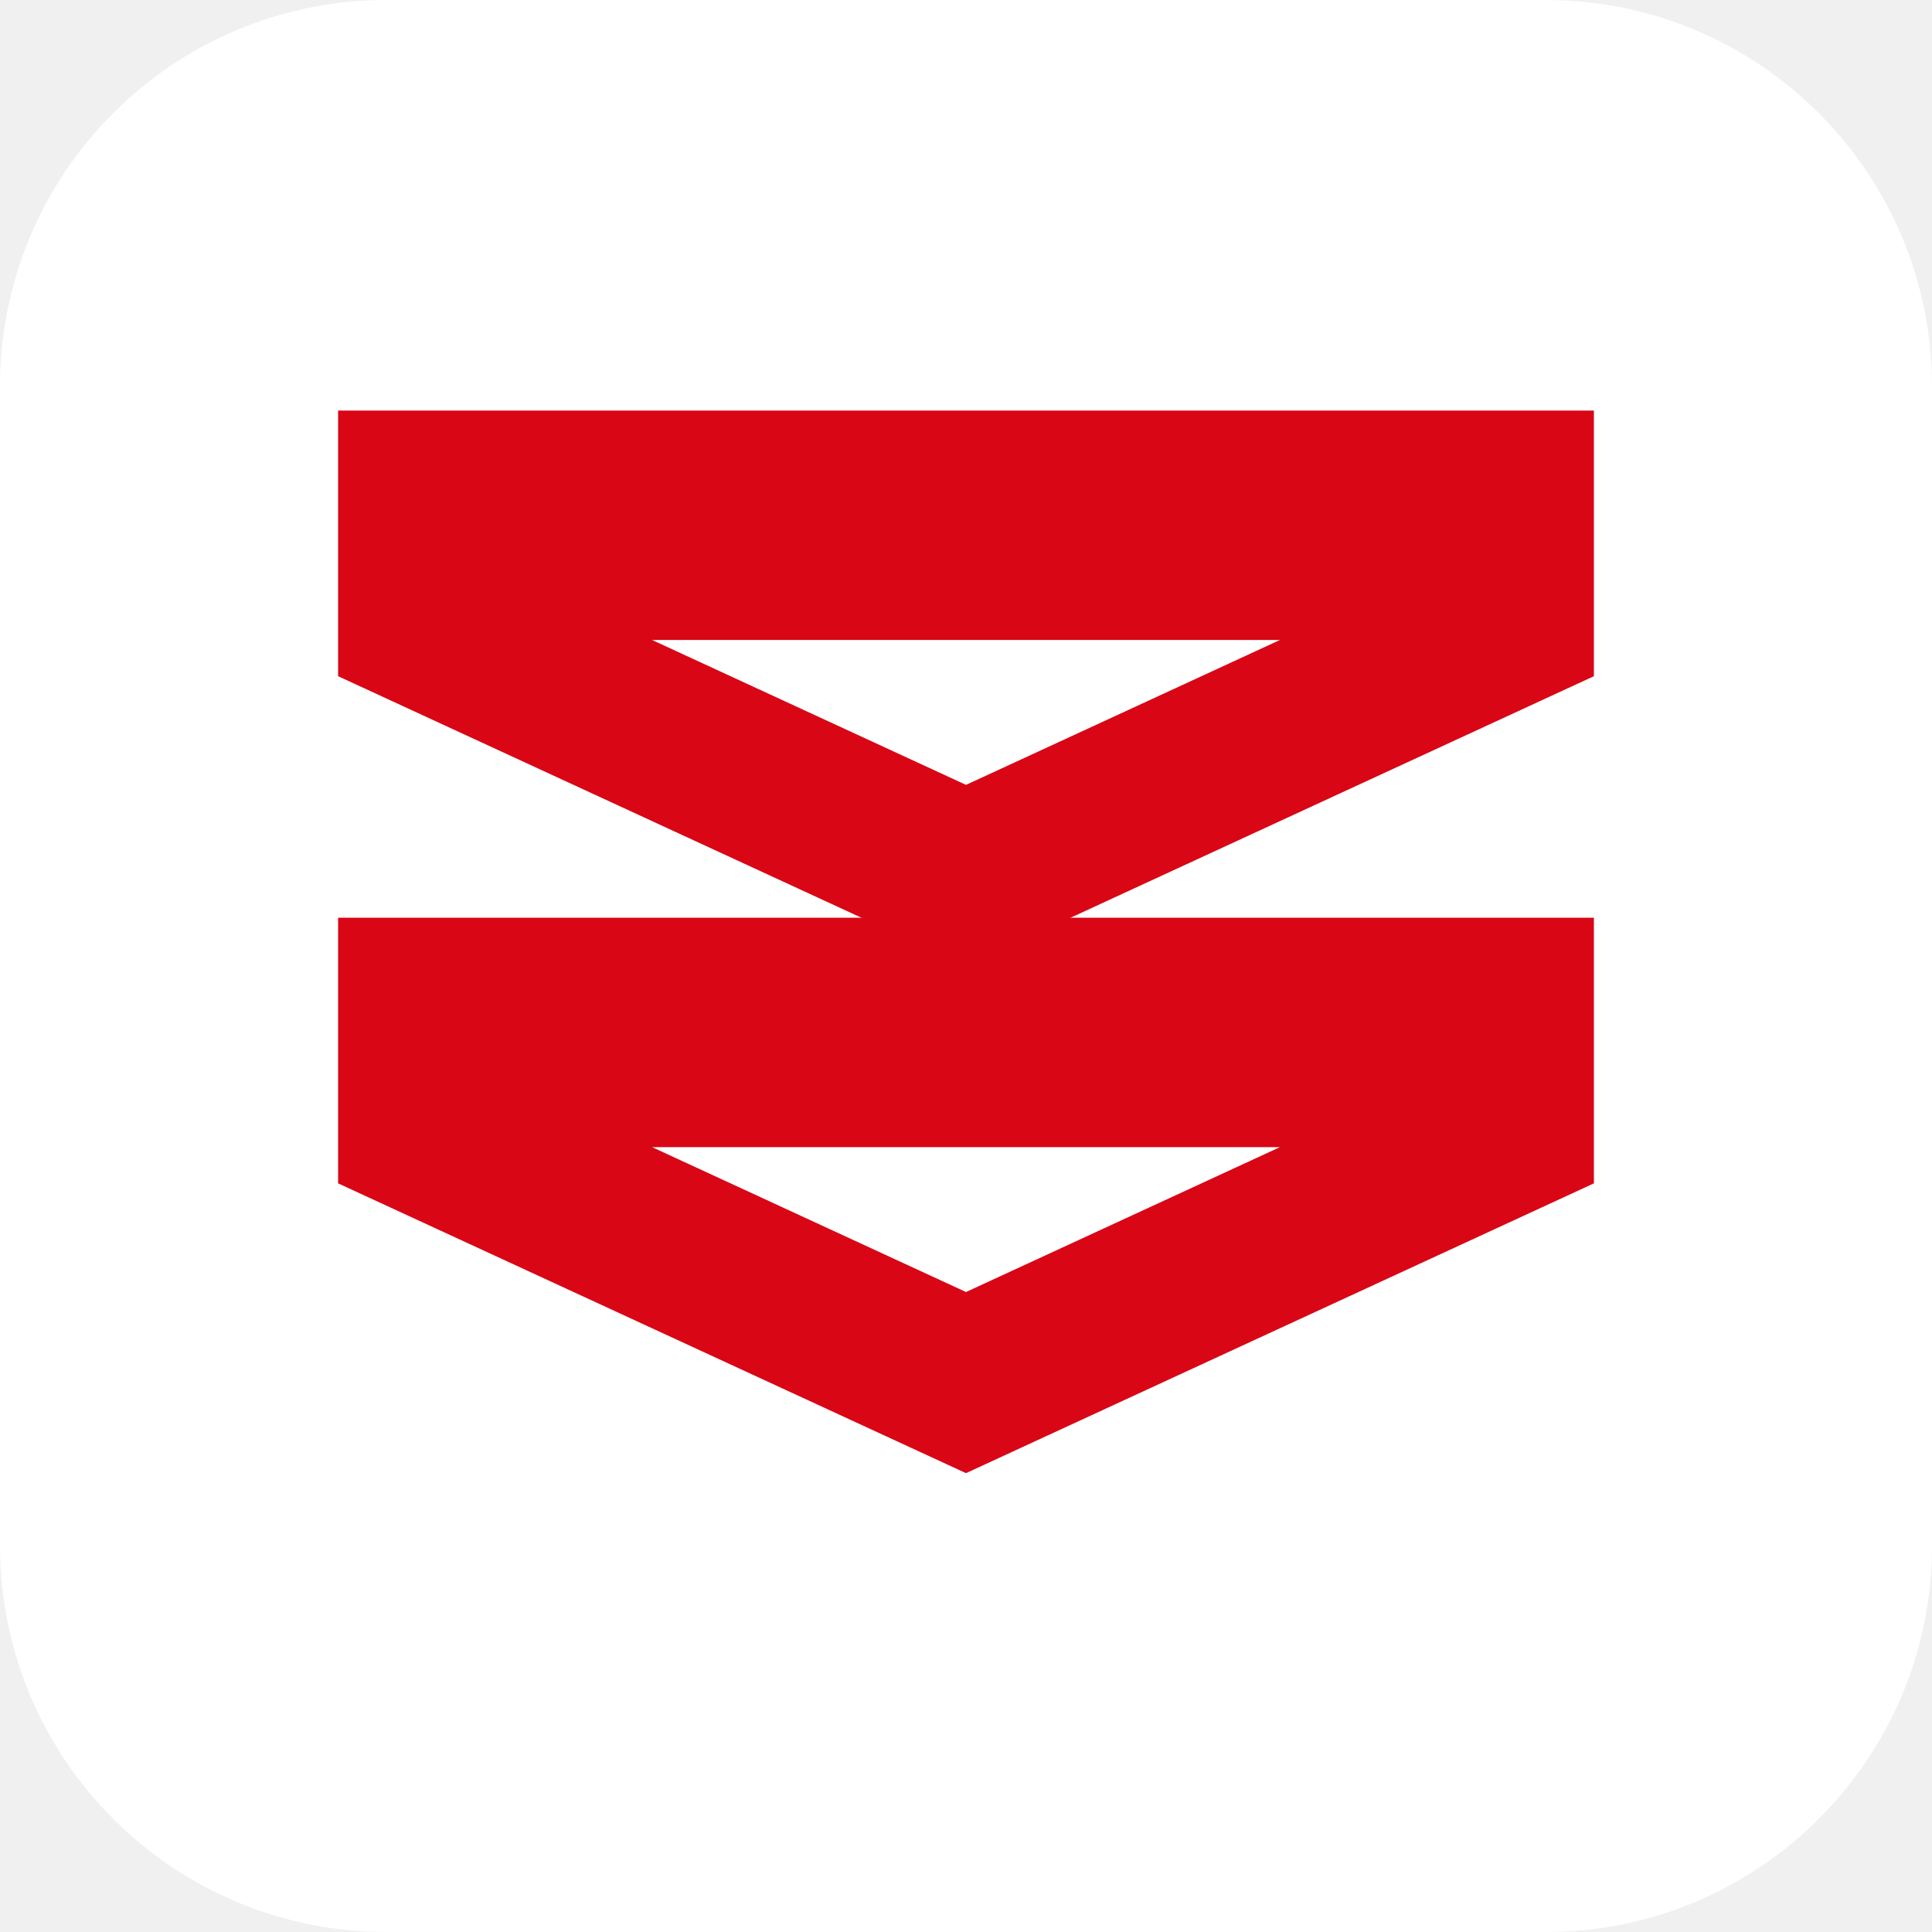
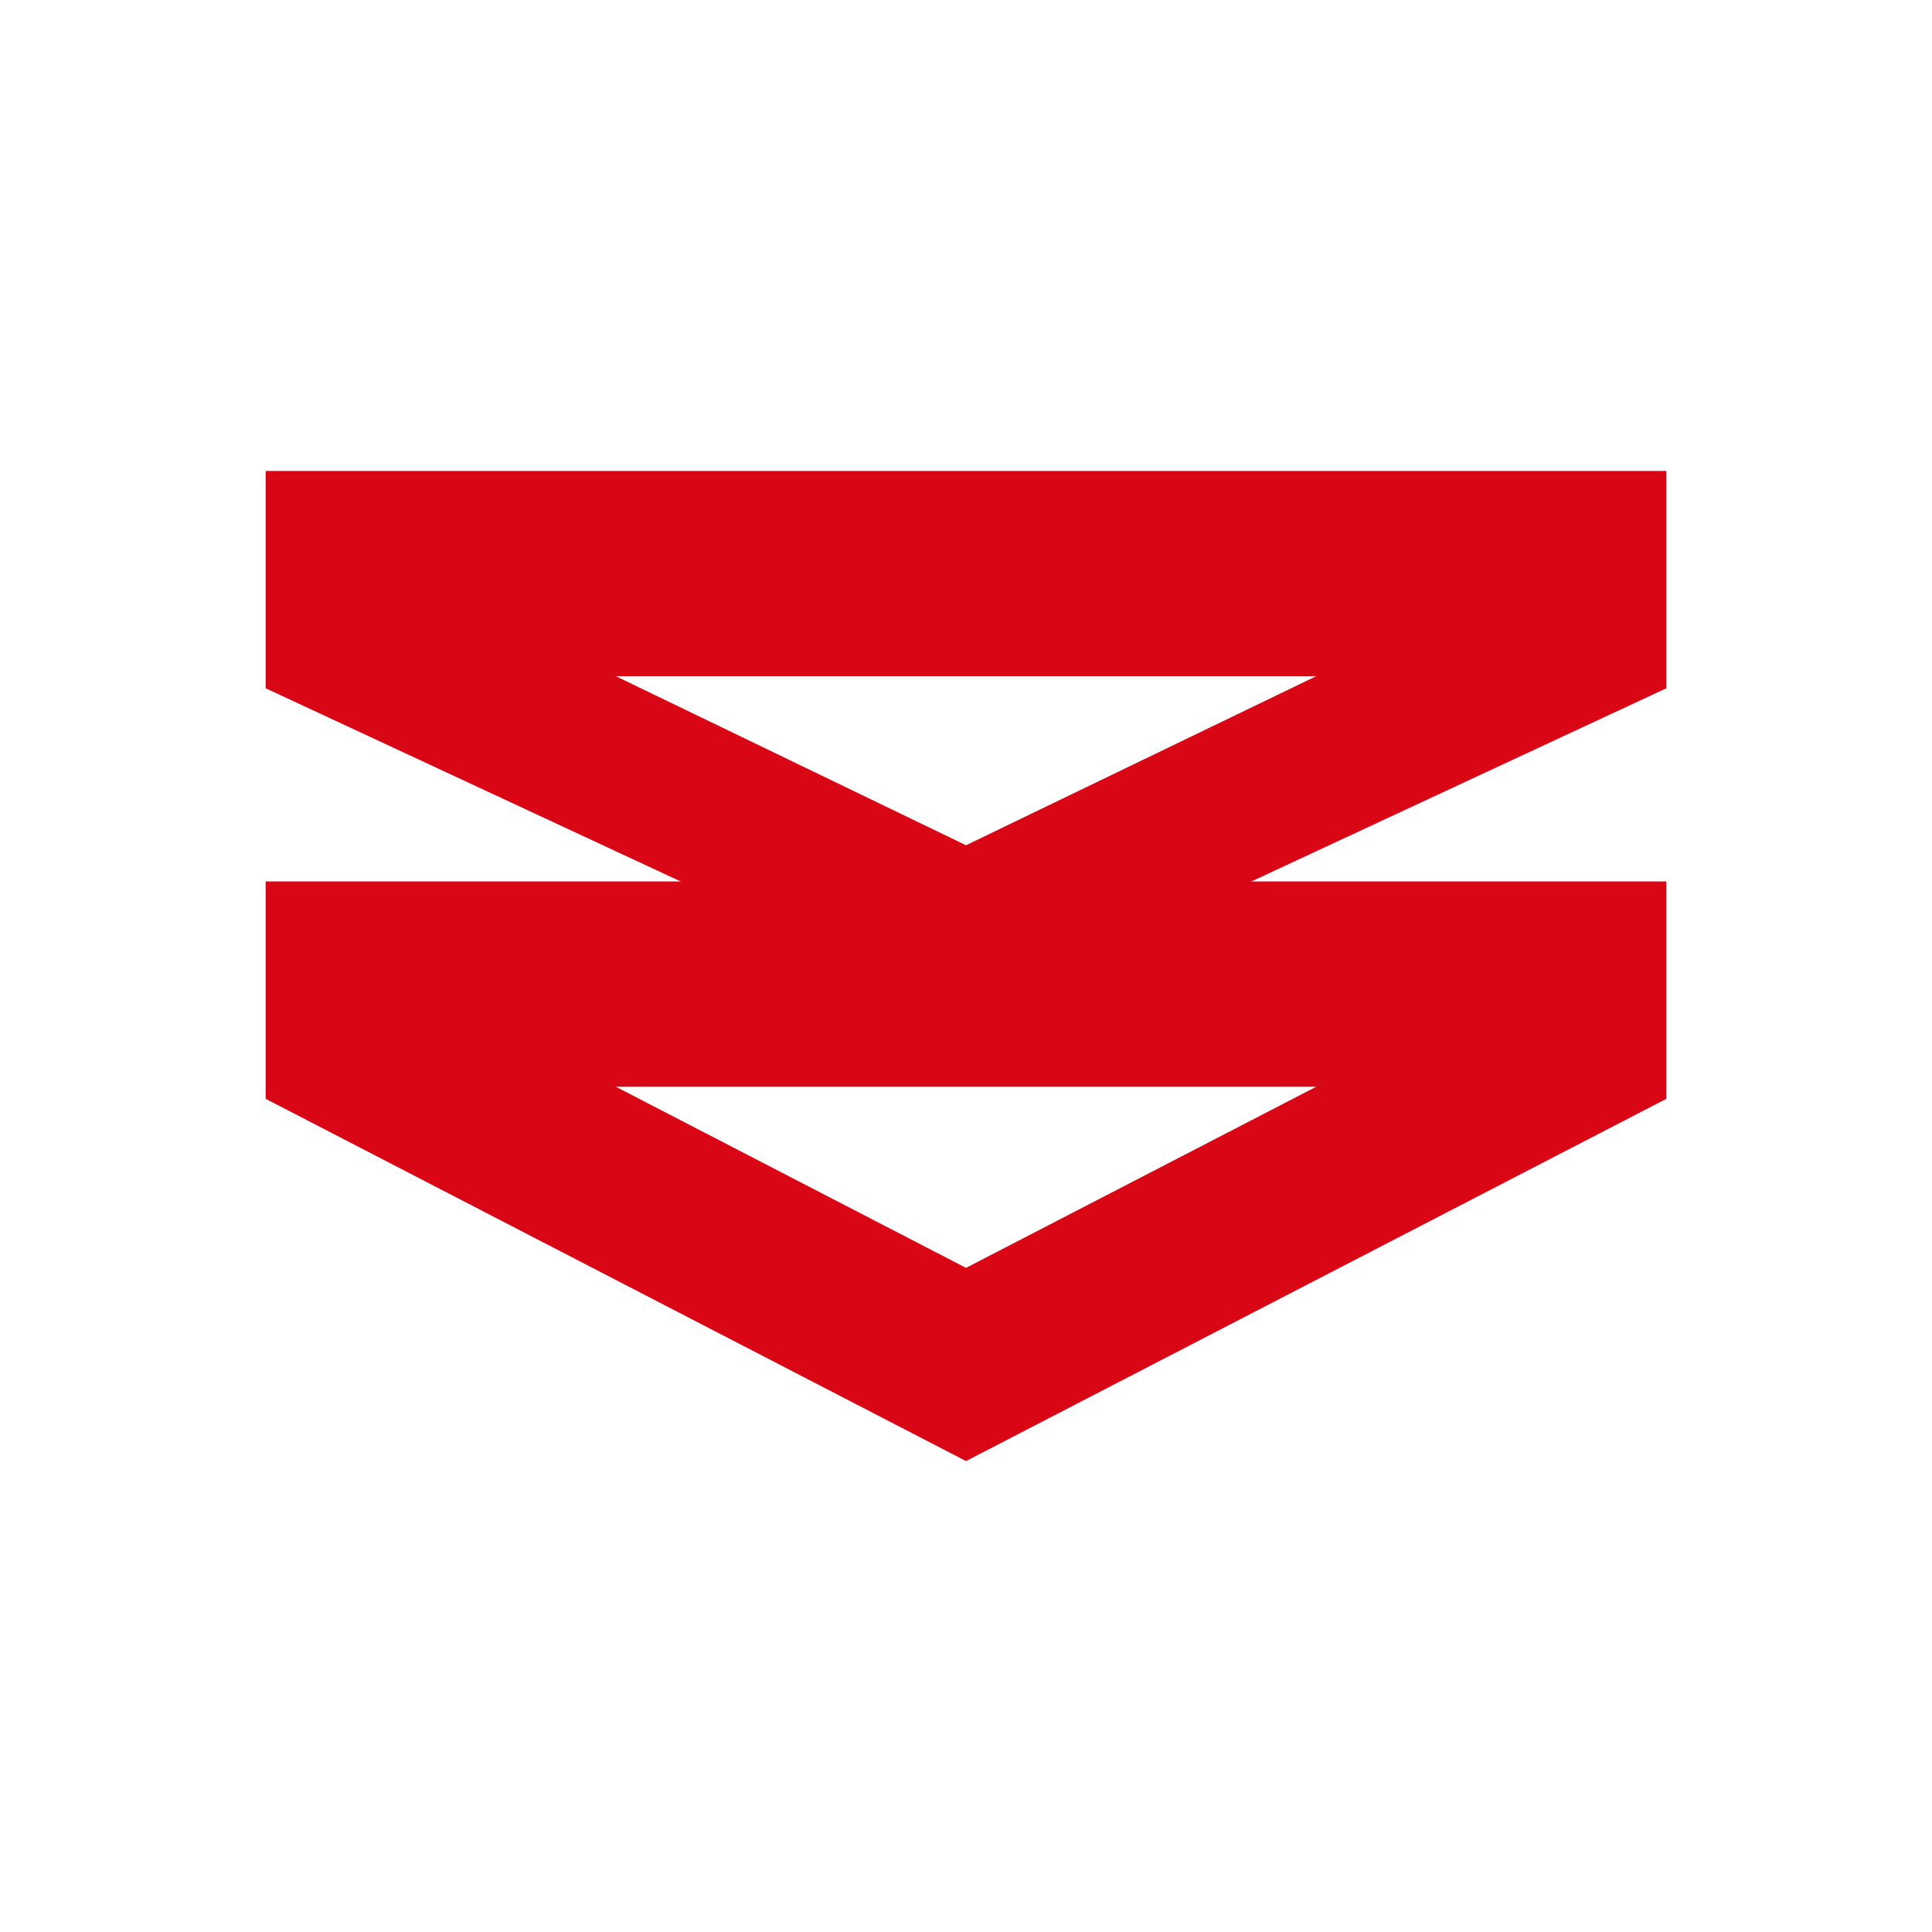
- <svg xmlns="http://www.w3.org/2000/svg" width="64" height="64" viewBox="0 0 160 160" role="img" aria-label="Yanmar">
-   <rect width="160" height="160" rx="32" fill="#ffffff" />
+ <svg xmlns="http://www.w3.org/2000/svg" width="64" height="64" viewBox="0 0 160 160" role="img" aria-label="YANMAR">
+   <rect width="160" height="160" fill="#ffffff" />
  <g fill="#d90616">
-     <path d="M28 34h104v22L80 80 28 56V34Z" />
-     <path d="M28 76h104v22l-52 24-52-24V76Z" />
-     <path d="M54 53h52L80 65 54 53Z" fill="#ffffff" />
-     <path d="M54 95h52l-26 12-26-12Z" fill="#ffffff" />
+     <path d="M22 39h116v18L80 84 22 57V39Z" />
+     <path d="M22 73h116v18l-58 30-58-30V73Z" />
+     <path d="M51 56h58L80 70 51 56Z" fill="#fff" />
+     <path d="M51 90h58l-29 15-29-15Z" fill="#fff" />
  </g>
</svg>
